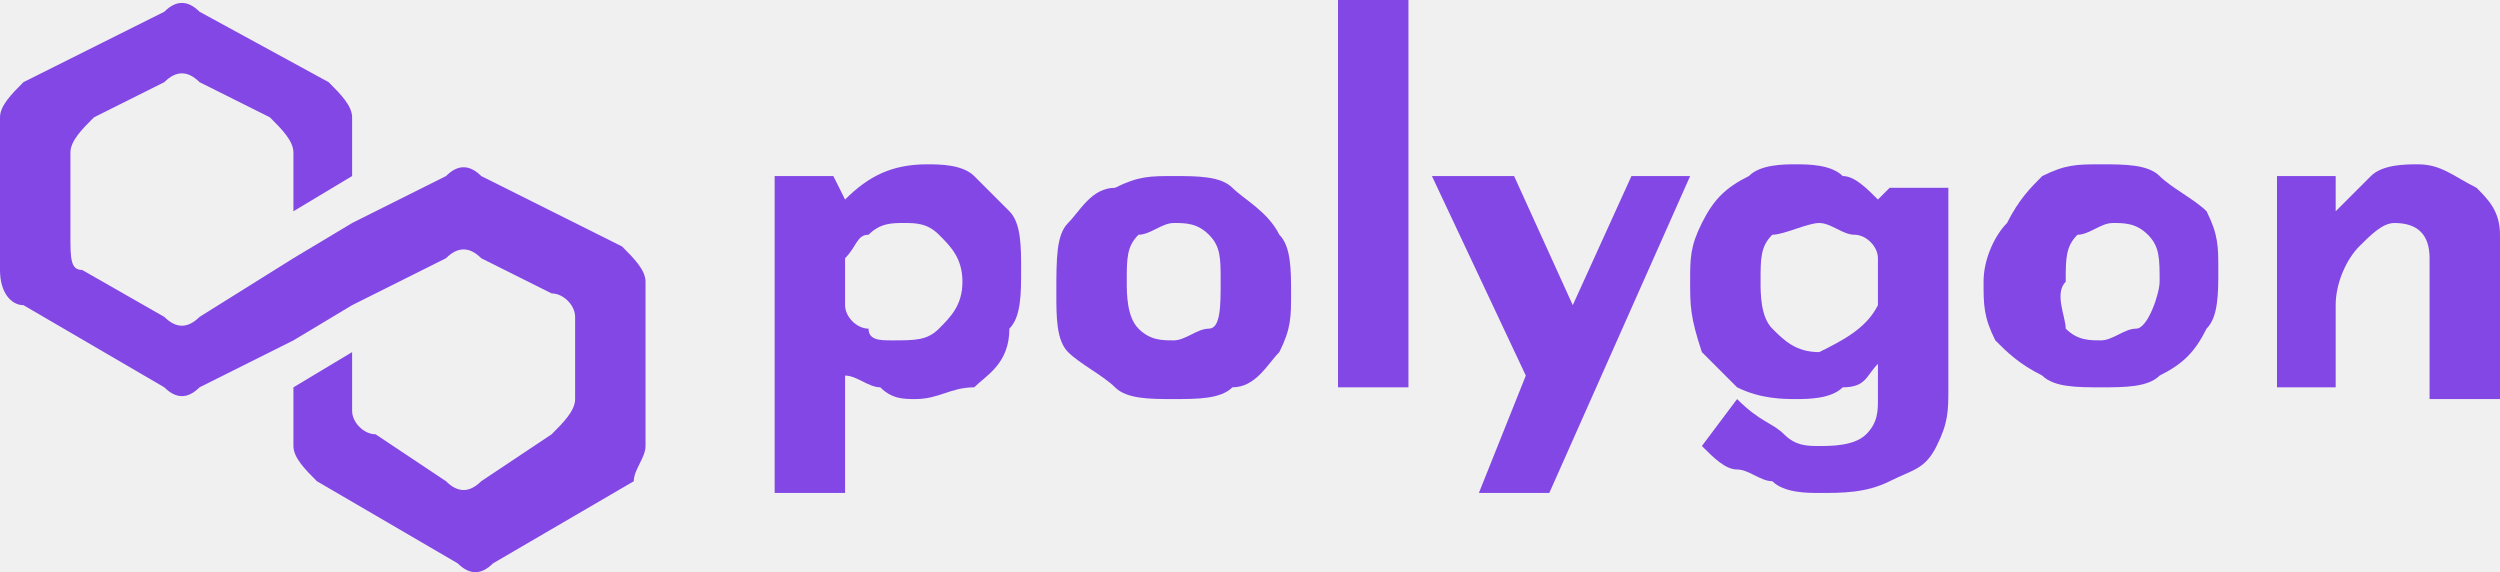
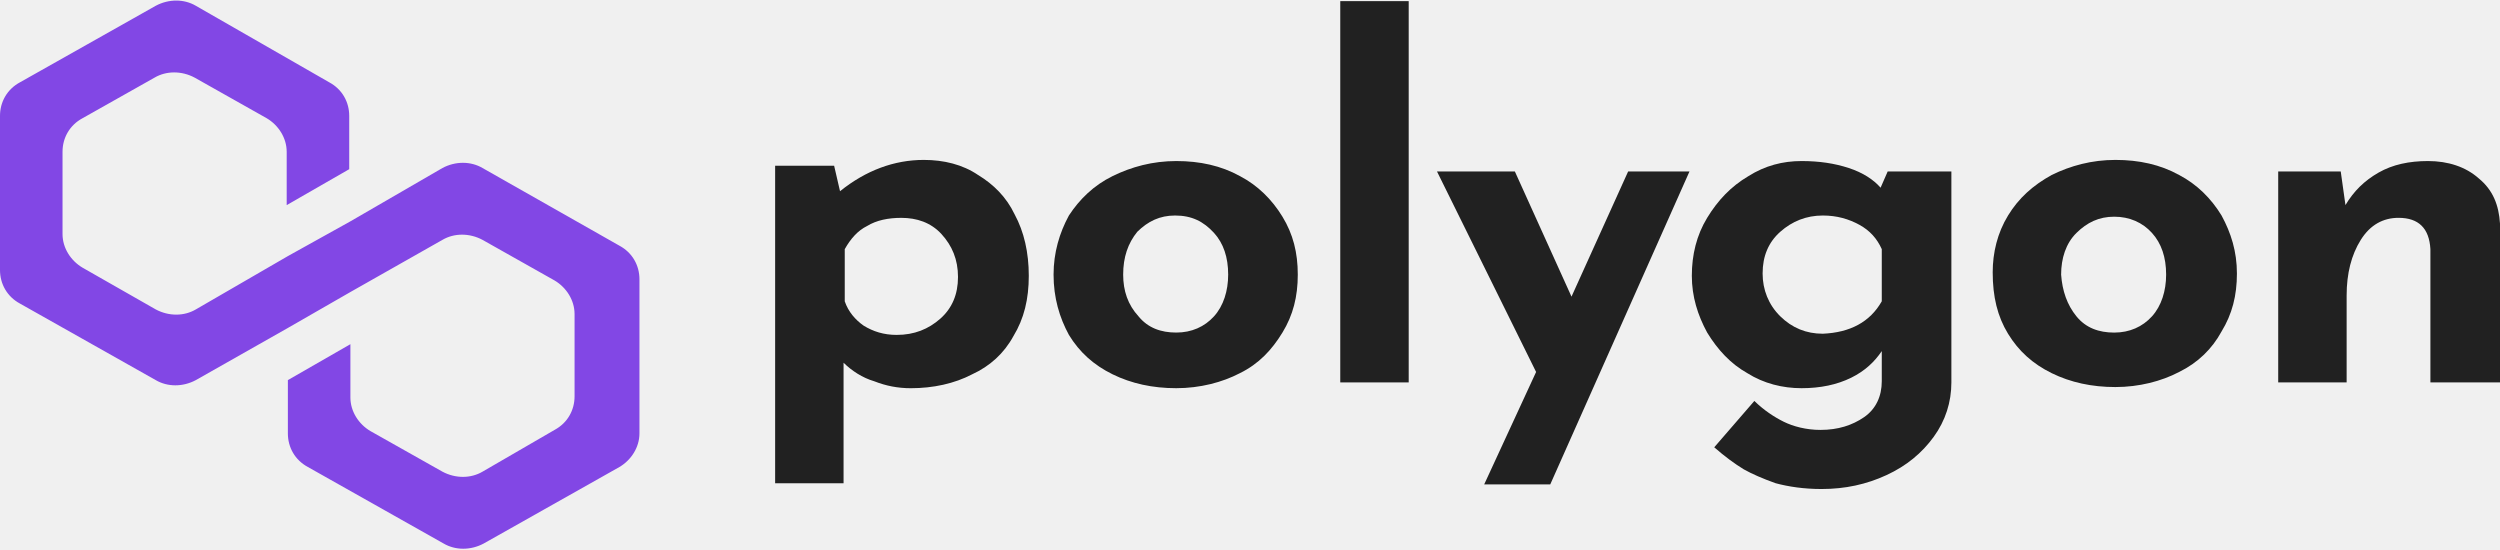
- <svg xmlns="http://www.w3.org/2000/svg" version="1.0" id="Layer_1" x="0px" y="0px" style="enable-background:new 0 0 24.5 15.6;" xml:space="preserve" viewBox="1.6 5.4 21.3 4.87">
-   <style type="text/css">
- 	.st0{fill:#8247E5;}
- </style>
-   <g>
-     <path class="st0" d="M9.9,6.9c0.1,0.1,0.2,0.2,0.3,0.3c0.1,0.1,0.1,0.3,0.1,0.5c0,0.2,0,0.4-0.1,0.5C10.2,8.5,10,8.6,9.9,8.7   C9.7,8.7,9.6,8.8,9.4,8.8c-0.1,0-0.2,0-0.3-0.1C9,8.7,8.9,8.6,8.8,8.6v1H8.2V6.9h0.5l0.1,0.2C9,6.9,9.2,6.8,9.5,6.8   C9.6,6.8,9.8,6.8,9.9,6.9z M9.6,8.2C9.7,8.1,9.8,8,9.8,7.8S9.7,7.5,9.6,7.4C9.5,7.3,9.4,7.3,9.3,7.3c-0.1,0-0.2,0-0.3,0.1   c-0.1,0-0.1,0.1-0.2,0.2V8c0,0.1,0.1,0.2,0.2,0.2C9,8.3,9.1,8.3,9.2,8.3C9.4,8.3,9.5,8.3,9.6,8.2z" />
-     <path class="st0" d="M10.7,7.3c0.1-0.1,0.2-0.3,0.4-0.3c0.2-0.1,0.3-0.1,0.5-0.1s0.4,0,0.5,0.1c0.1,0.1,0.3,0.2,0.4,0.4   c0.1,0.1,0.1,0.3,0.1,0.5c0,0.2,0,0.3-0.1,0.5c-0.1,0.1-0.2,0.3-0.4,0.3c-0.1,0.1-0.3,0.1-0.5,0.1s-0.4,0-0.5-0.1s-0.3-0.2-0.4-0.3   c-0.1-0.1-0.1-0.3-0.1-0.5C10.6,7.6,10.6,7.4,10.7,7.3z M11.3,8.2c0.1,0.1,0.2,0.1,0.3,0.1s0.2-0.1,0.3-0.1s0.1-0.2,0.1-0.4   c0-0.2,0-0.3-0.1-0.4c-0.1-0.1-0.2-0.1-0.3-0.1c-0.1,0-0.2,0.1-0.3,0.1c-0.1,0.1-0.1,0.2-0.1,0.4C11.2,7.9,11.2,8.1,11.3,8.2z" />
-     <path class="st0" d="M13.6,5.4v3.3H13V5.4H13.6z" />
-     <path class="st0" d="M16,6.9l-1.2,2.7h-0.6l0.4-1l-0.8-1.7h0.7L15,8l0.5-1.1C15.4,6.9,16,6.9,16,6.9z" />
-     <path class="st0" d="M18.2,6.9v1.8c0,0.2,0,0.3-0.1,0.5s-0.2,0.2-0.4,0.3s-0.4,0.1-0.6,0.1c-0.1,0-0.3,0-0.4-0.1   c-0.1,0-0.2-0.1-0.3-0.1c-0.1,0-0.2-0.1-0.3-0.2l0.3-0.4C16.6,9,16.7,9,16.8,9.1s0.2,0.1,0.3,0.1c0.1,0,0.3,0,0.4-0.1   c0.1-0.1,0.1-0.2,0.1-0.3V8.5c-0.1,0.1-0.1,0.2-0.3,0.2c-0.1,0.1-0.3,0.1-0.4,0.1s-0.3,0-0.5-0.1c-0.1-0.1-0.2-0.2-0.3-0.3   C16,8.1,16,8,16,7.8c0-0.2,0-0.3,0.1-0.5s0.2-0.3,0.4-0.4c0.1-0.1,0.3-0.1,0.4-0.1c0.1,0,0.3,0,0.4,0.1c0.1,0,0.2,0.1,0.3,0.2   l0.1-0.1H18.2z M17.6,8V7.6c0-0.1-0.1-0.2-0.2-0.2c-0.1,0-0.2-0.1-0.3-0.1c-0.1,0-0.3,0.1-0.4,0.1c-0.1,0.1-0.1,0.2-0.1,0.4   c0,0.1,0,0.3,0.1,0.4c0.1,0.1,0.2,0.2,0.4,0.2C17.3,8.3,17.5,8.2,17.6,8z" />
-     <path class="st0" d="M18.7,7.3C18.8,7.1,18.9,7,19,6.9c0.2-0.1,0.3-0.1,0.5-0.1s0.4,0,0.5,0.1c0.1,0.1,0.3,0.2,0.4,0.3   c0.1,0.2,0.1,0.3,0.1,0.5s0,0.4-0.1,0.5c-0.1,0.2-0.2,0.3-0.4,0.4c-0.1,0.1-0.3,0.1-0.5,0.1s-0.4,0-0.5-0.1   c-0.2-0.1-0.3-0.2-0.4-0.3c-0.1-0.2-0.1-0.3-0.1-0.5C18.5,7.6,18.6,7.4,18.7,7.3z M19.2,8.2c0.1,0.1,0.2,0.1,0.3,0.1   s0.2-0.1,0.3-0.1S20,7.9,20,7.8c0-0.2,0-0.3-0.1-0.4c-0.1-0.1-0.2-0.1-0.3-0.1s-0.2,0.1-0.3,0.1c-0.1,0.1-0.1,0.2-0.1,0.4   C19.1,7.9,19.2,8.1,19.2,8.2z" />
-     <path class="st0" d="M22.7,7c0.1,0.1,0.2,0.2,0.2,0.4v1.4h-0.6V7.6c0-0.2-0.1-0.3-0.3-0.3c-0.1,0-0.2,0.1-0.3,0.2S21.5,7.8,21.5,8   v0.7H21V6.9h0.5l0,0.3c0.1-0.1,0.2-0.2,0.3-0.3c0.1-0.1,0.3-0.1,0.4-0.1C22.4,6.8,22.5,6.9,22.7,7z" />
+ <svg xmlns="http://www.w3.org/2000/svg" width="1024" height="225" viewBox="0 0 1024 225" fill="none">
+   <g clip-path="url(#clip0)">
+     <path d="M400.613 71.671C406.895 75.468 412.211 80.69 415.593 87.81C419.459 94.93 421.392 103.475 421.392 112.968C421.392 122.462 419.459 130.532 415.11 137.652C411.244 144.772 405.445 149.994 398.196 153.316C390.948 157.114 382.249 159.013 373.068 159.013C367.752 159.013 362.919 158.063 358.087 156.165C353.254 154.741 348.905 151.892 345.522 148.57V197.937H317.494V67.873H341.656L344.073 78.317C354.704 69.772 366.302 65.5 378.383 65.5C386.598 65.5 394.33 67.399 400.613 71.671ZM385.149 130.532C389.981 126.26 392.397 120.563 392.397 113.443C392.397 106.323 389.981 100.627 385.632 95.88C381.283 91.133 375.484 89.234 369.202 89.234C363.886 89.234 359.053 90.184 355.187 92.557C351.321 94.456 348.422 97.778 346.006 102.051V123.411C347.455 127.684 350.355 131.006 353.738 133.38C357.604 135.753 361.953 137.177 367.269 137.177C374.517 137.177 380.316 134.804 385.149 130.532Z" fill="#212121" />
+     <path d="M437.821 88.275C442.171 81.629 447.969 75.933 455.701 72.136C463.433 68.338 472.132 65.965 481.797 65.965C491.462 65.965 500.16 67.864 507.892 72.136C515.141 75.933 520.94 81.629 525.289 88.75C529.638 95.87 531.571 103.465 531.571 112.484C531.571 121.503 529.638 129.098 525.289 136.218C520.94 143.338 515.624 149.034 507.892 152.832C500.643 156.629 491.462 159.003 481.797 159.003C472.132 159.003 463.433 157.104 455.701 153.307C447.969 149.509 442.171 144.288 437.821 137.167C433.955 130.047 431.539 121.977 431.539 112.484C431.539 103.465 433.955 95.395 437.821 88.275ZM466.333 129.572C470.199 134.319 475.515 136.218 481.797 136.218C488.079 136.218 493.395 133.845 497.261 129.572C501.127 125.3 503.06 119.129 503.06 112.484C503.06 105.364 501.127 99.667 497.261 95.395C492.911 90.648 488.079 88.275 481.314 88.275C475.031 88.275 470.199 90.648 465.85 94.921C461.984 99.667 460.051 105.364 460.051 112.484C460.051 119.129 461.984 124.826 466.333 129.572Z" fill="#212121" />
+     <path d="M577.001 0.464V156.635H548.973V0.464H577.001Z" fill="#212121" />
+     <path d="M692.01 70.24L634.987 198.405H607.926L629.188 152.361L588.596 70.24H620.49L643.686 121.506L666.882 70.24H692.01Z" fill="#212121" />
+     <path d="M799.287 70.237V156.629C799.287 164.699 796.871 172.294 792.038 178.94C787.206 185.585 780.923 190.807 772.708 194.604C764.493 198.402 755.795 200.3 746.13 200.3C738.881 200.3 732.599 199.351 727.283 197.927C721.967 196.028 717.618 194.129 714.235 192.231C710.37 189.857 706.504 187.009 702.154 183.212L718.585 164.224C722.451 168.022 726.8 170.87 730.666 172.769C734.532 174.667 739.848 176.091 745.647 176.091C752.895 176.091 758.694 174.193 763.527 170.87C768.359 167.547 770.775 162.326 770.775 156.155V143.813C767.876 148.085 764.01 151.883 758.211 154.731C752.412 157.579 745.647 159.003 737.915 159.003C730.183 159.003 722.451 157.104 715.685 152.832C708.92 149.034 703.604 143.338 699.255 136.218C695.389 129.098 692.973 121.503 692.973 112.959C692.973 104.414 694.906 96.345 699.255 89.224C703.604 82.104 708.92 76.408 716.168 72.136C722.934 67.864 730.183 65.965 737.915 65.965C745.163 65.965 751.445 66.914 757.244 68.813C763.043 70.712 767.393 73.56 770.292 76.883L773.192 70.237H799.287ZM770.775 123.402V102.041C768.842 97.769 765.943 94.446 761.594 92.072C757.244 89.699 752.412 88.275 746.613 88.275C739.848 88.275 734.049 90.648 729.216 94.921C724.384 99.193 721.967 104.889 721.967 112.009C721.967 118.655 724.384 124.826 729.216 129.572C734.049 134.319 739.848 136.693 746.613 136.693C757.728 136.218 765.943 131.946 770.775 123.402Z" fill="#212121" />
+     <path d="M822.491 88.285C826.84 81.165 832.639 75.943 840.371 71.671C848.103 67.873 856.802 65.5 866.467 65.5C876.132 65.5 884.83 67.399 892.562 71.671C899.811 75.468 905.61 81.165 909.959 88.285C913.825 95.405 916.241 103 916.241 112.019C916.241 121.038 914.308 128.633 909.959 135.753C906.093 142.873 900.294 148.57 892.562 152.367C885.313 156.165 876.132 158.538 866.467 158.538C856.802 158.538 848.103 156.639 840.371 152.842C832.639 149.044 826.84 143.823 822.491 136.703C818.142 129.582 816.209 121.513 816.209 111.544C816.209 103.475 818.142 95.405 822.491 88.285ZM850.52 129.582C854.386 134.329 859.701 136.228 865.983 136.228C872.266 136.228 877.581 133.854 881.447 129.582C885.313 125.31 887.246 119.139 887.246 112.494C887.246 105.373 885.313 99.677 881.447 95.405C877.581 91.133 872.266 88.76 865.983 88.76C859.701 88.76 854.869 91.133 850.52 95.405C846.17 99.677 844.237 105.848 844.237 112.494C844.721 119.139 846.654 124.835 850.52 129.582Z" fill="#212121" />
+     <path d="M1015.31 73.085C1021.11 77.832 1023.52 84.003 1024 91.598V156.629H995.493V102.041C995.01 93.496 990.661 89.224 982.445 89.224C976.163 89.224 970.848 92.072 966.982 98.243C963.116 104.414 961.183 112.009 961.183 121.028V156.629H933.154V70.237H958.766L960.699 84.003C964.082 78.307 968.431 74.034 974.23 70.712C980.029 67.389 986.795 65.965 994.527 65.965C1002.74 65.965 1009.99 68.338 1015.31 73.085Z" fill="#212121" />
+     <path d="M197.648 68.824C192.815 65.976 186.533 65.976 181.218 68.824L143.524 90.659L117.912 104.9L80.219 126.735C75.386 129.583 69.104 129.583 63.789 126.735L33.827 109.646C28.995 106.798 25.612 101.577 25.612 95.881V62.178C25.612 56.482 28.512 51.26 33.827 48.412L63.305 31.798C68.138 28.95 74.42 28.95 79.736 31.798L109.214 48.412C114.046 51.26 117.429 56.482 117.429 62.178V84.014L143.041 69.298V47.463C143.041 41.767 140.142 36.545 134.826 33.697L80.219 2.368C75.386 -0.48 69.104 -0.48 63.789 2.368L8.215 33.697C2.899 36.545 0 41.767 0 47.463V110.596C0 116.292 2.899 121.514 8.215 124.362L63.789 155.691C68.621 158.539 74.903 158.539 80.219 155.691L117.912 134.33L143.524 119.615L181.218 98.254C186.05 95.406 192.332 95.406 197.648 98.254L227.126 114.868C231.958 117.716 235.341 122.938 235.341 128.634V162.336C235.341 168.033 232.442 173.254 227.126 176.102L197.648 193.191C192.815 196.039 186.533 196.039 181.218 193.191L151.74 176.577C146.907 173.729 143.524 168.507 143.524 162.811V140.976L117.912 155.691V177.526C117.912 183.222 120.812 188.444 126.127 191.292L181.701 222.621C186.533 225.469 192.815 225.469 198.131 222.621L253.705 191.292C258.537 188.444 261.92 183.222 261.92 177.526V114.393C261.92 108.697 259.02 103.476 253.705 100.628L197.648 68.824Z" fill="#8247E5" />
  </g>
-   <path class="st0" d="M5.7,6.9c-0.1-0.1-0.2-0.1-0.3,0L4.6,7.3L4.1,7.6L3.3,8.1C3.2,8.2,3.1,8.2,3,8.1L2.3,7.7  C2.2,7.7,2.2,7.6,2.2,7.4V6.7c0-0.1,0.1-0.2,0.2-0.3L3,6.1C3.1,6,3.2,6,3.3,6.1l0.6,0.3C4,6.5,4.1,6.6,4.1,6.7v0.5l0.5-0.3V6.4  c0-0.1-0.1-0.2-0.2-0.3L3.3,5.5C3.2,5.4,3.1,5.4,3,5.5L1.8,6.1C1.7,6.2,1.6,6.3,1.6,6.4v1.3C1.6,7.9,1.7,8,1.8,8L3,8.7  c0.1,0.1,0.2,0.1,0.3,0l0.8-0.4l0.5-0.3l0.8-0.4c0.1-0.1,0.2-0.1,0.3,0l0.6,0.3C6.4,7.9,6.5,8,6.5,8.1v0.7c0,0.1-0.1,0.2-0.2,0.3  L5.7,9.5c-0.1,0.1-0.2,0.1-0.3,0L4.8,9.1C4.7,9.1,4.6,9,4.6,8.9V8.4L4.1,8.7v0.5c0,0.1,0.1,0.2,0.2,0.3l1.2,0.7  c0.1,0.1,0.2,0.1,0.3,0l1.2-0.7C7,9.4,7.1,9.3,7.1,9.2V7.8c0-0.1-0.1-0.2-0.2-0.3L5.7,6.9z" />
+   <defs>
+     <clipPath id="clip0">
+       <rect width="1024" height="225" fill="white" />
+     </clipPath>
+   </defs>
</svg>
